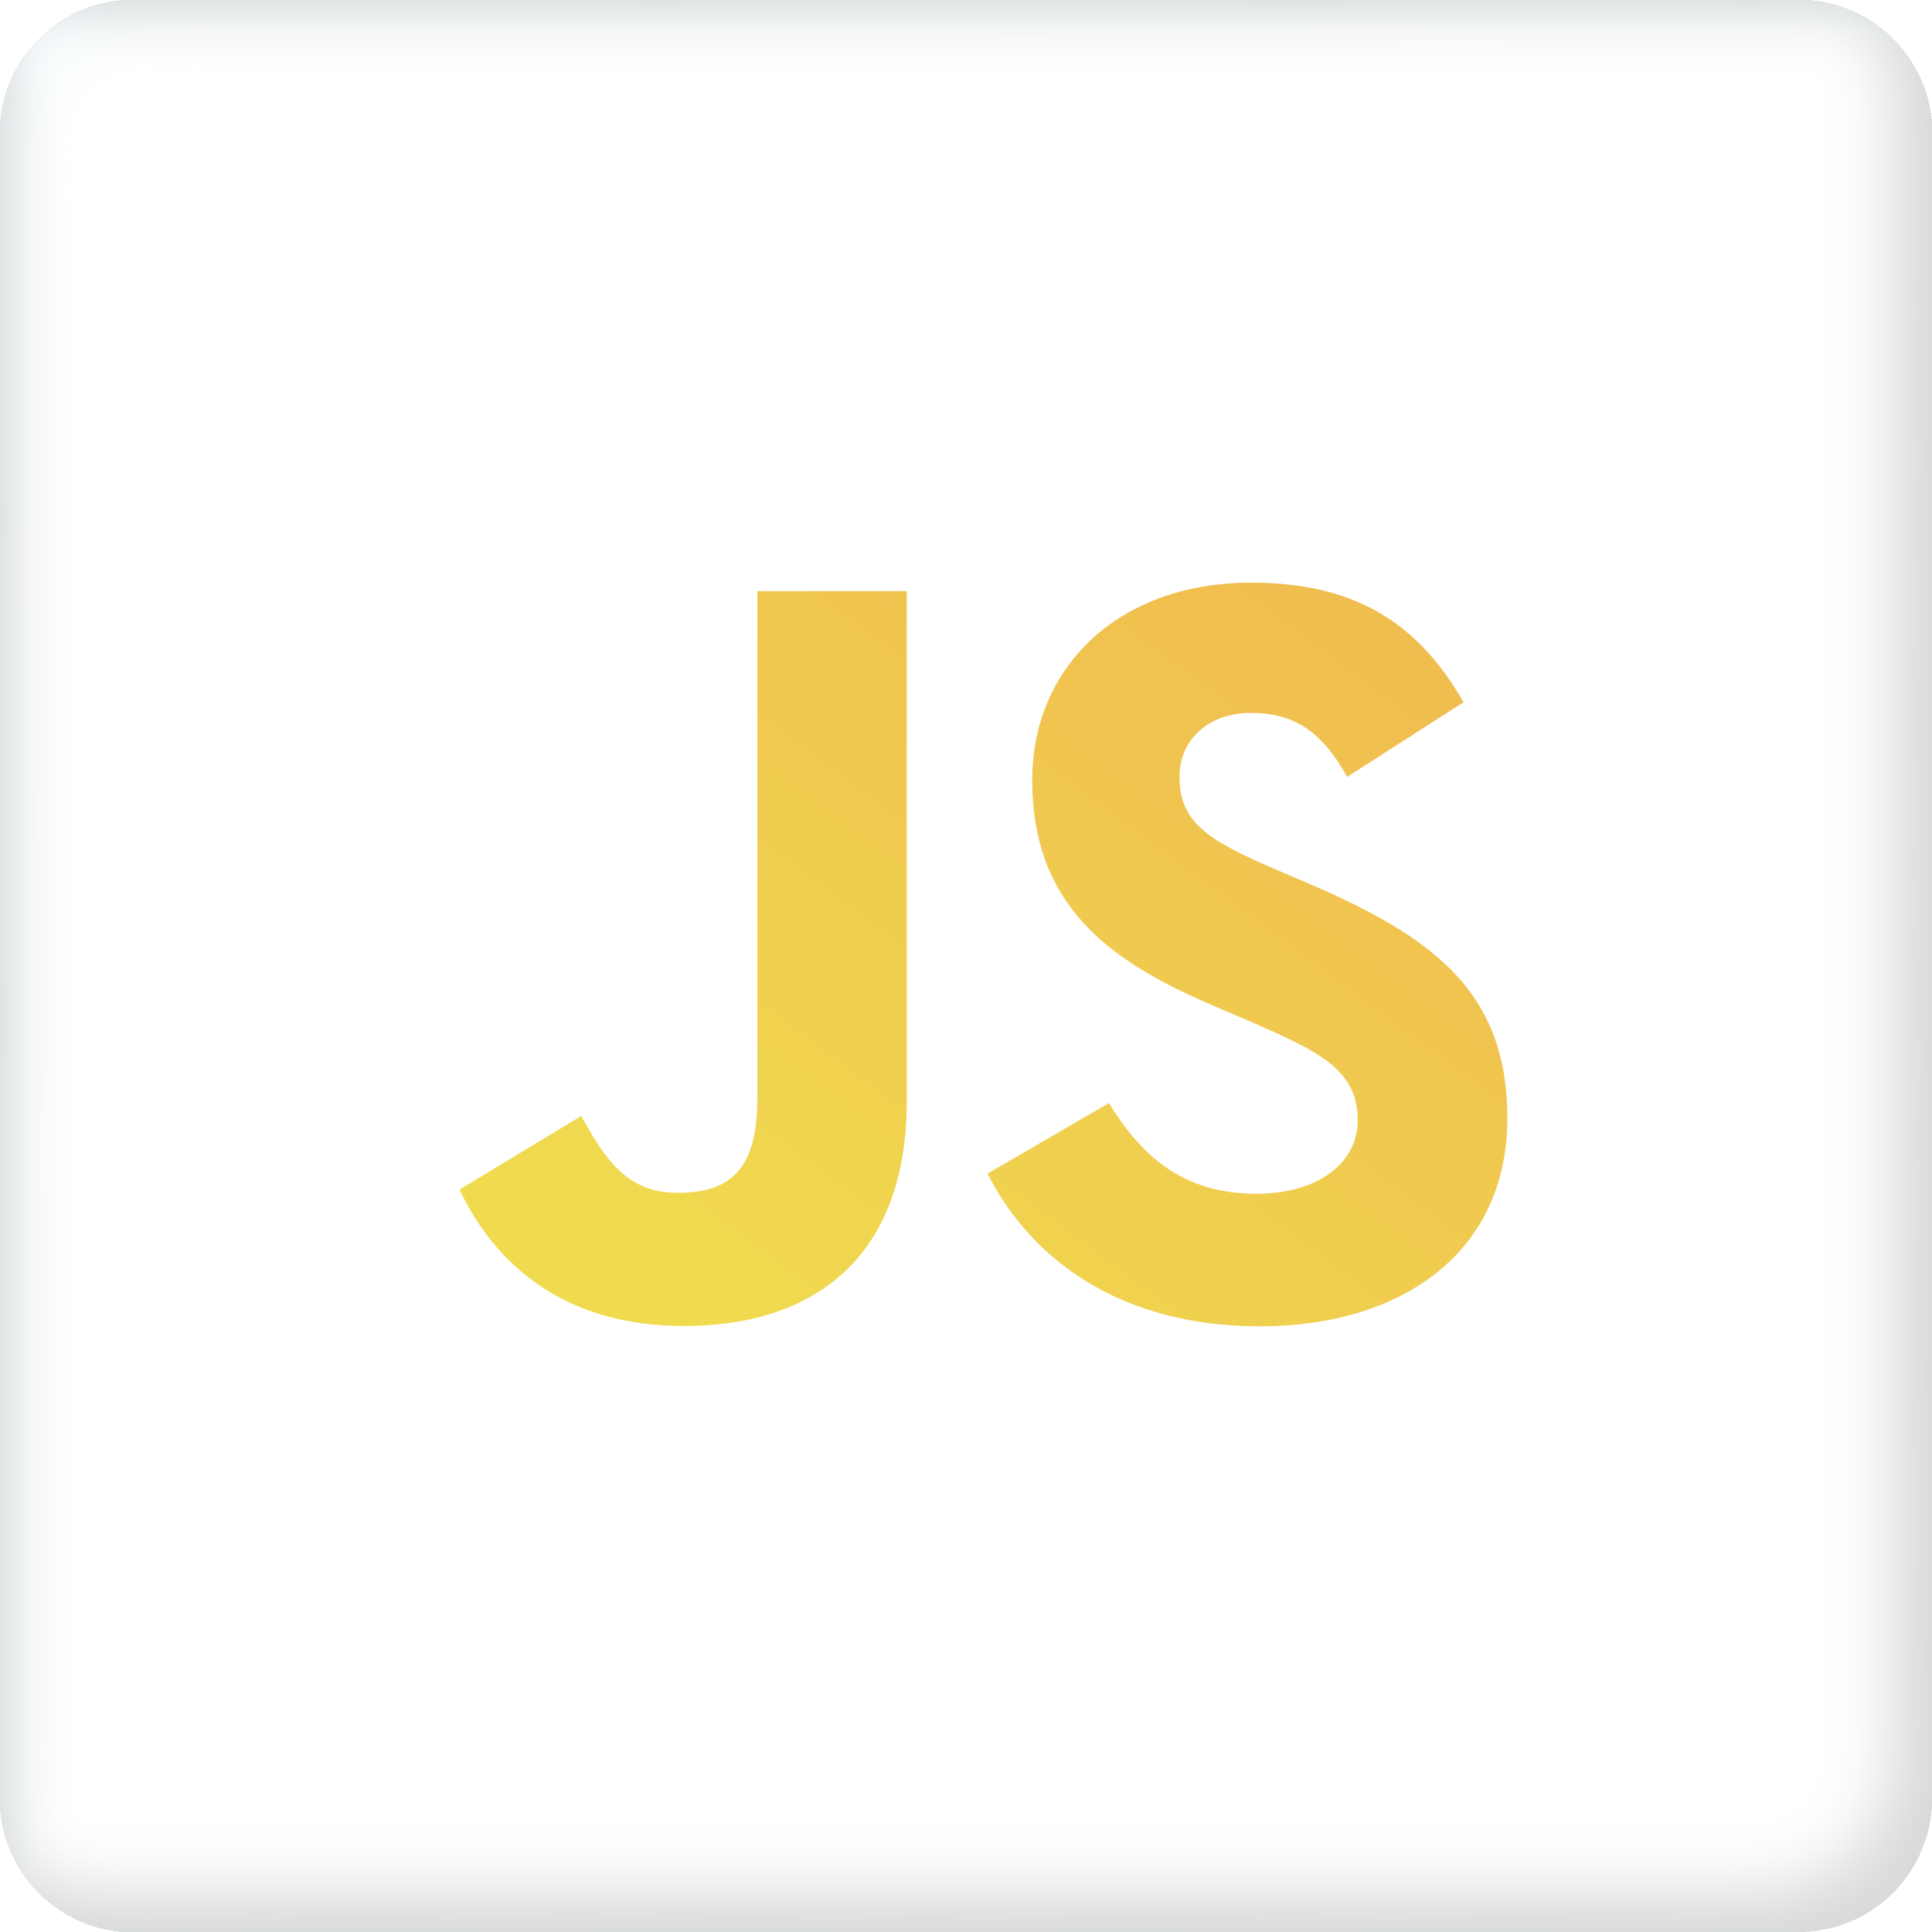
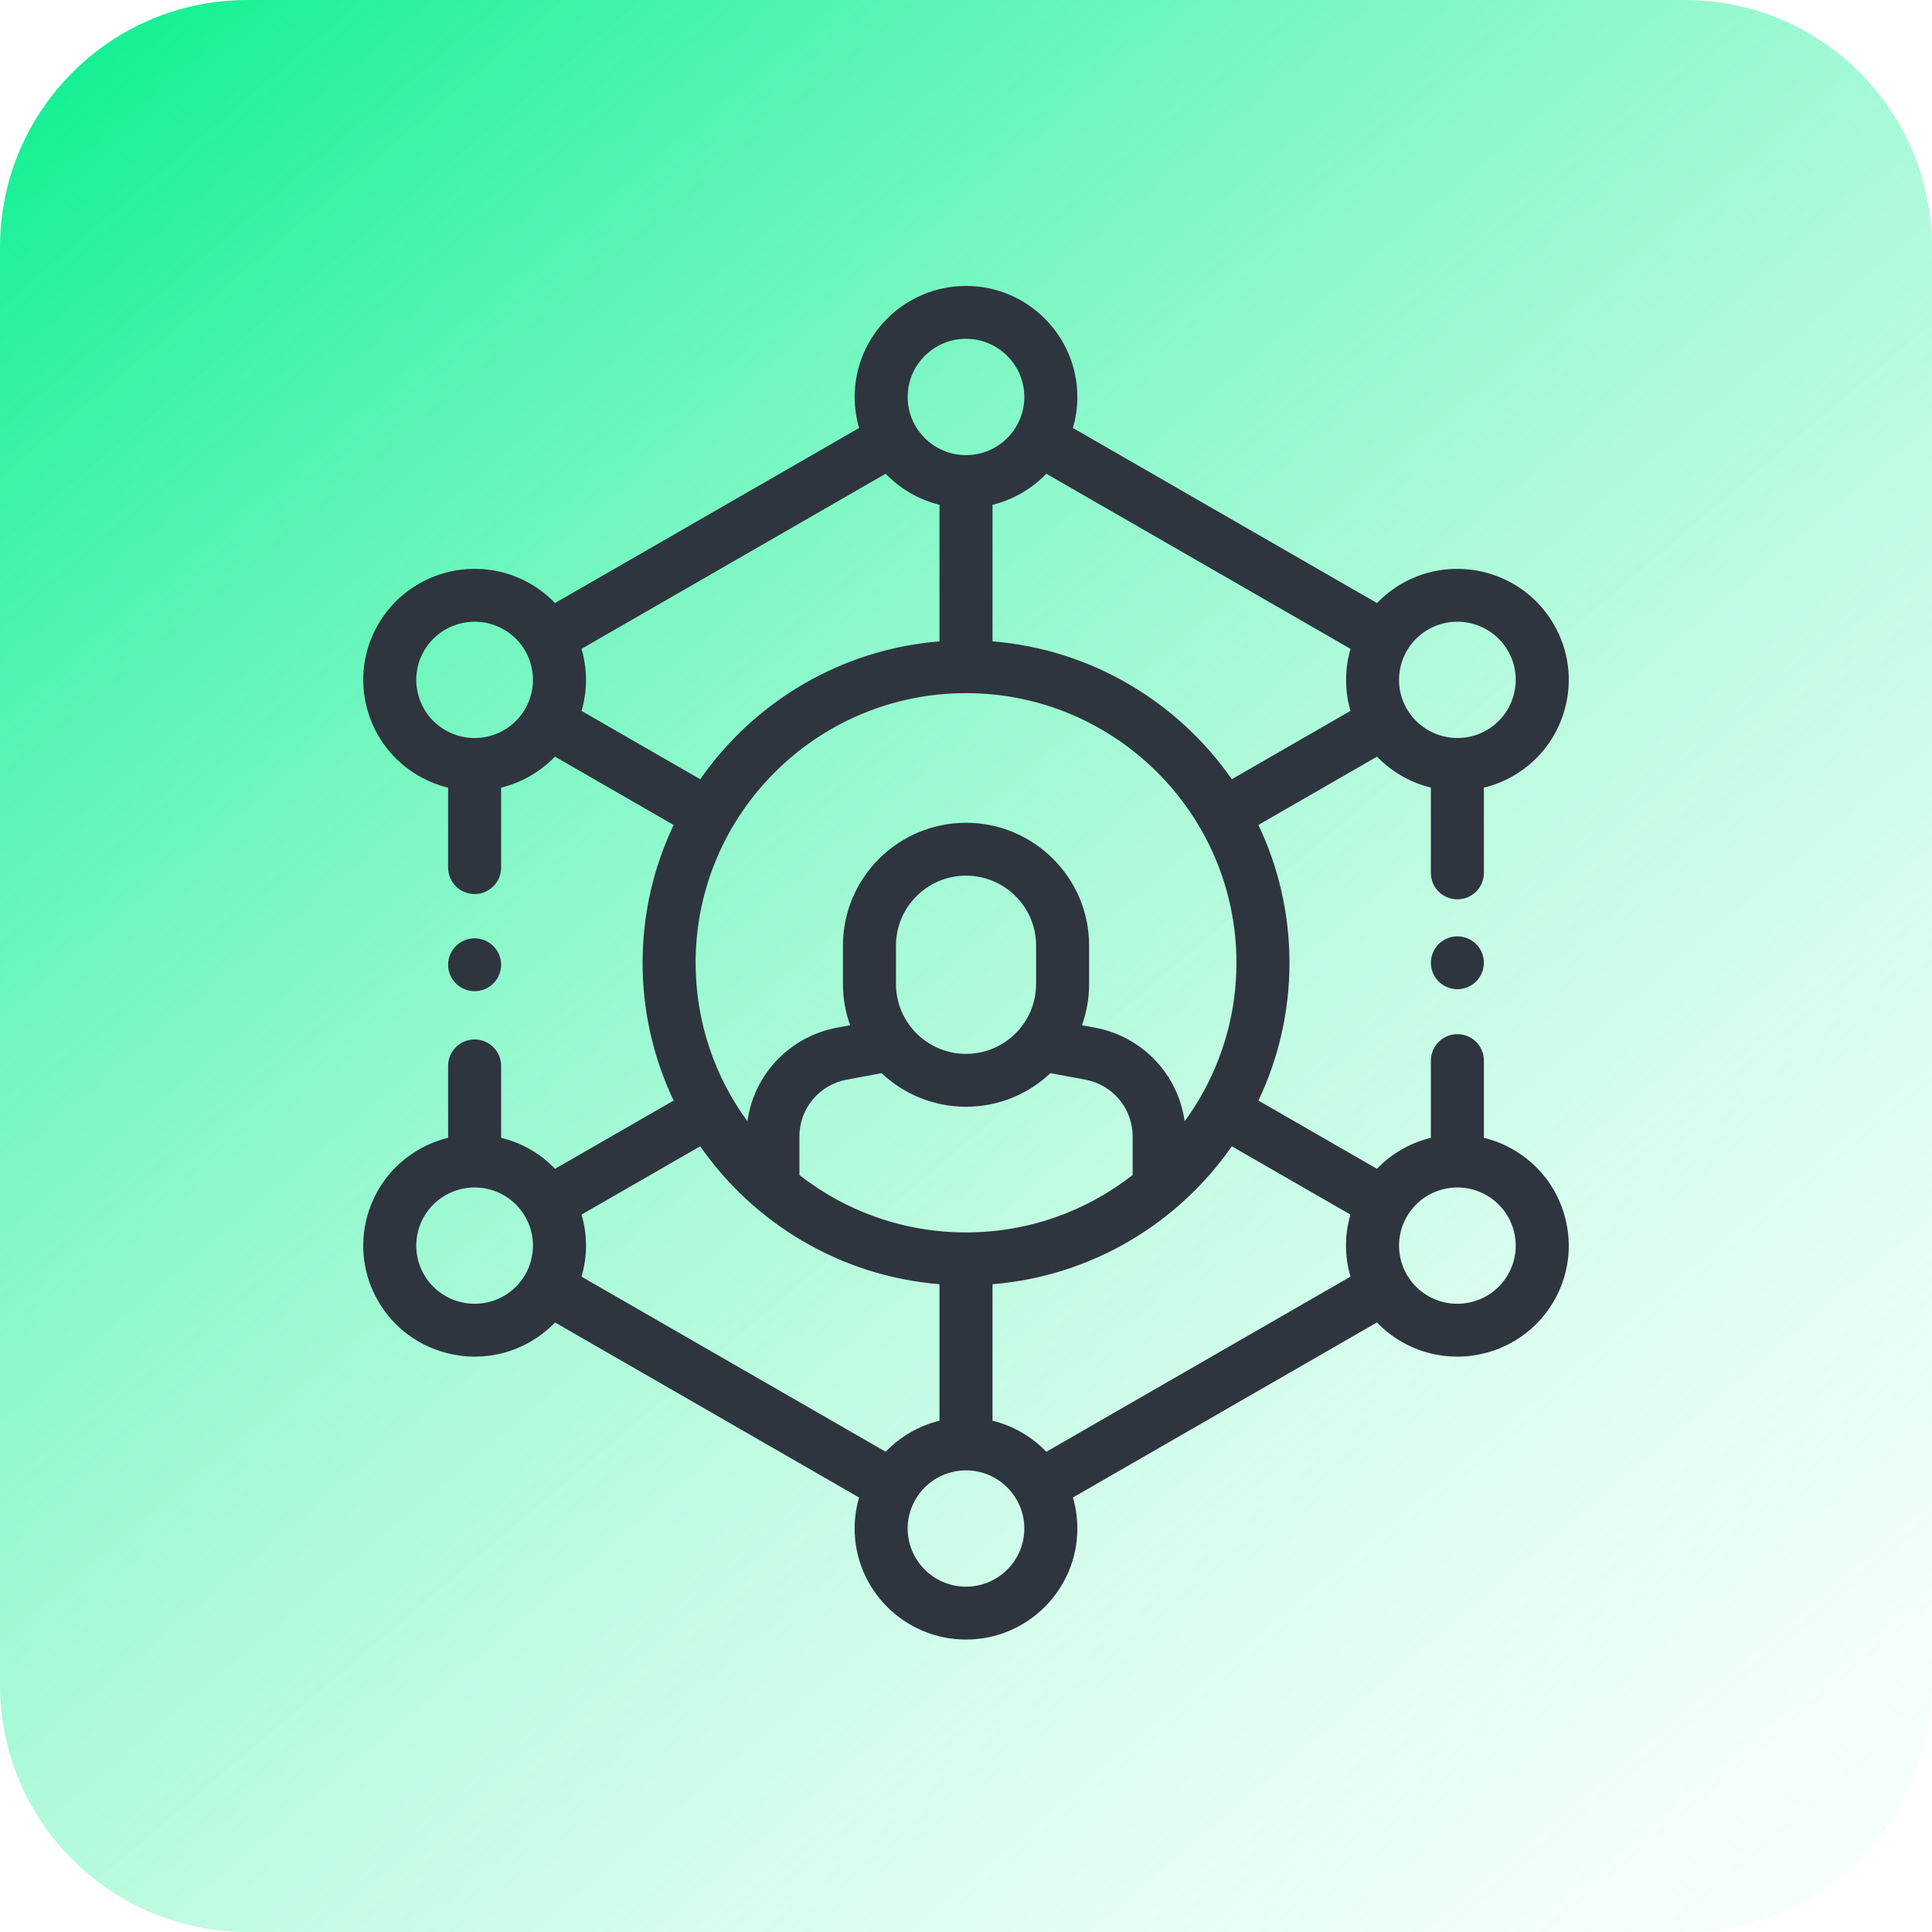
- <svg xmlns="http://www.w3.org/2000/svg" width="58" height="58" viewBox="0 0 58 58" fill="none">
-   <g filter="url(#filter0_bii_2_671)">
-     <rect width="58" height="58" rx="4" fill="url(#paint0_linear_2_671)" fill-opacity="0.33" />
-   </g>
-   <path fill-rule="evenodd" clip-rule="evenodd" d="M37.716 35.838C35.503 35.838 34.252 34.684 33.291 33.115L29.646 35.232C30.963 37.832 33.654 39.817 37.819 39.817C42.08 39.817 45.252 37.605 45.252 33.569C45.252 29.825 43.1 28.16 39.289 26.526L38.168 26.046C36.243 25.213 35.41 24.668 35.41 23.323C35.41 22.235 36.243 21.402 37.556 21.402C38.844 21.402 39.674 21.945 40.443 23.323L43.936 21.082C42.459 18.484 40.408 17.492 37.556 17.492C33.551 17.492 30.988 20.052 30.988 23.414C30.988 27.064 33.138 28.791 36.374 30.169L37.496 30.65C39.541 31.545 40.761 32.089 40.761 33.626C40.761 34.909 39.574 35.838 37.716 35.838ZM20.333 35.809C18.792 35.809 18.151 34.753 17.447 33.503L13.795 35.712C14.853 37.95 16.933 39.808 20.524 39.808C24.499 39.808 27.222 37.695 27.222 33.053V17.747H22.736V32.992C22.736 35.233 21.807 35.809 20.333 35.809Z" fill="url(#paint1_linear_2_671)" />
+ <svg xmlns="http://www.w3.org/2000/svg" width="250" height="250" viewBox="0 0 250 250" fill="none">
+   <rect width="250" height="250" rx="32" fill="url(#paint0_linear_326_6546)" />
+   <path fill-rule="evenodd" clip-rule="evenodd" d="M195.789 148.743C199.122 150.661 201.506 153.76 202.503 157.466C203.499 161.173 202.988 165.045 201.063 168.369C198.397 172.973 193.544 175.549 188.561 175.549C186.118 175.549 183.644 174.93 181.381 173.627C180.183 172.938 179.109 172.093 178.177 171.125L138.832 193.778C139.204 195.052 139.408 196.398 139.408 197.791C139.408 205.713 132.945 212.158 125 212.158C117.055 212.158 110.591 205.713 110.591 197.791C110.591 196.398 110.795 195.052 111.168 193.778L71.822 171.126C70.889 172.094 69.817 172.938 68.619 173.627C66.356 174.93 63.882 175.549 61.439 175.549C56.455 175.549 51.603 172.973 48.937 168.369C47.012 165.045 46.501 161.174 47.497 157.467C48.493 153.76 50.877 150.662 54.211 148.743C55.408 148.053 56.677 147.549 57.984 147.227V137.924C57.984 136.036 59.52 134.504 61.415 134.504C63.309 134.504 64.845 136.035 64.845 137.924V147.236C64.864 147.24 64.882 147.245 64.901 147.249L64.962 147.263C65.023 147.278 65.083 147.292 65.144 147.308C67.73 147.999 70.019 149.361 71.822 151.244L87.167 142.41C84.594 137.001 83.151 130.957 83.151 124.584C83.151 118.207 84.595 112.161 87.17 106.751L71.812 97.909C69.89 99.909 67.46 101.274 64.845 101.914V112.269C64.845 114.158 63.309 115.69 61.414 115.69C59.52 115.69 57.984 114.158 57.984 112.269V101.923C56.691 101.607 55.42 101.112 54.21 100.416C50.877 98.497 48.493 95.399 47.497 91.692C46.501 87.985 47.012 84.113 48.937 80.79C52.909 73.929 61.738 71.569 68.619 75.531C69.816 76.22 70.889 77.064 71.822 78.032L111.168 55.38C110.795 54.106 110.591 52.76 110.591 51.367C110.591 43.445 117.055 37 125 37C132.944 37 139.408 43.445 139.408 51.367C139.408 52.76 139.204 54.106 138.832 55.38L178.183 78.035C179.104 77.076 180.171 76.227 181.38 75.531C188.261 71.569 197.09 73.929 201.063 80.789C202.987 84.113 203.498 87.985 202.502 91.692C201.506 95.398 199.122 98.496 195.789 100.415C194.579 101.111 193.309 101.607 192.015 101.922V112.952C192.015 114.841 190.48 116.373 188.585 116.373C186.69 116.373 185.154 114.842 185.154 112.952V101.914C182.539 101.274 180.108 99.909 178.186 97.909L162.836 106.746C165.413 112.158 166.857 118.205 166.857 124.583C166.857 130.959 165.414 137.003 162.84 142.413L178.178 151.244C179.98 149.36 182.27 147.998 184.856 147.307C184.92 147.29 184.983 147.275 185.047 147.26L185.047 147.26L185.082 147.252C185.106 147.247 185.13 147.241 185.155 147.235V137.24C185.155 135.351 186.691 133.819 188.585 133.819C190.48 133.819 192.016 135.351 192.016 137.24V147.227C193.322 147.549 194.592 148.053 195.789 148.743ZM184.811 81.456C183.066 82.461 181.817 84.084 181.295 86.025C180.773 87.966 181.041 89.995 182.049 91.736C184.13 95.33 188.755 96.565 192.359 94.49C194.104 93.485 195.353 91.862 195.875 89.921C196.397 87.979 196.129 85.951 195.121 84.21C193.04 80.616 188.415 79.381 184.811 81.456ZM67.951 91.736C66.943 93.477 65.315 94.722 63.368 95.242C61.421 95.763 59.387 95.496 57.641 94.49C55.895 93.485 54.646 91.862 54.124 89.921C53.603 87.979 53.871 85.951 54.879 84.21C56.275 81.799 58.817 80.449 61.427 80.449C62.707 80.449 64.003 80.773 65.188 81.456C66.934 82.461 68.183 84.084 68.705 86.025C69.227 87.967 68.959 89.995 67.951 91.736ZM65.188 167.702C66.934 166.697 68.183 165.074 68.704 163.132C69.226 161.191 68.958 159.163 67.95 157.422C66.942 155.681 65.315 154.436 63.368 153.915C62.717 153.742 62.058 153.656 61.402 153.656C60.094 153.656 58.804 153.998 57.641 154.667C55.895 155.672 54.646 157.295 54.124 159.237C53.603 161.178 53.871 163.207 54.879 164.947C56.959 168.541 61.585 169.776 65.188 167.702ZM135.394 61.301L174.76 83.964C174.008 86.543 173.976 89.327 174.752 91.987L159.395 100.828C152.443 90.852 141.245 84.031 128.43 82.99V65.319C131.129 64.659 133.53 63.239 135.394 61.301ZM135.932 138.868C133.078 141.558 129.232 143.213 125.004 143.213C120.776 143.213 116.931 141.558 114.076 138.868L109.554 139.709C106.014 140.367 103.444 143.452 103.444 147.043V152.047C109.39 156.698 116.878 159.475 125.004 159.475C133.13 159.475 140.617 156.698 146.563 152.047V147.043C146.563 143.452 143.994 140.367 140.453 139.709L135.932 138.868ZM115.94 127.333V122.349C115.94 117.365 120.006 113.31 125.004 113.31C130.003 113.31 134.069 117.365 134.069 122.349V127.333C134.069 132.316 130.003 136.371 125.004 136.371C120.006 136.371 115.94 132.316 115.94 127.333ZM140.003 132.666L141.712 132.984C147.849 134.125 152.464 139.069 153.291 145.096C154.005 144.12 154.671 143.106 155.281 142.057C155.284 142.051 155.287 142.045 155.29 142.04L155.293 142.033C155.295 142.03 155.297 142.026 155.299 142.022C155.309 142.005 155.321 141.99 155.331 141.972C158.297 136.85 159.995 130.91 159.995 124.583C159.995 105.344 144.298 89.691 125.004 89.691C105.709 89.691 90.012 105.344 90.012 124.583C90.012 132.244 92.503 139.334 96.716 145.096C97.544 139.069 102.159 134.125 108.296 132.984L110.005 132.666C109.406 130.998 109.078 129.203 109.078 127.332V122.349C109.078 113.592 116.222 106.468 125.004 106.468C133.786 106.468 140.93 113.592 140.93 122.349V127.332C140.93 129.203 140.601 130.998 140.003 132.666ZM125 43.841C129.161 43.841 132.547 47.217 132.547 51.367C132.547 55.517 129.161 58.893 125 58.893C120.838 58.893 117.453 55.517 117.453 51.367C117.453 47.218 120.838 43.841 125 43.841ZM75.332 84.255C76.025 86.833 75.986 89.492 75.252 91.99L90.611 100.832C97.561 90.856 108.757 84.035 121.569 82.992V65.319C118.87 64.659 116.47 63.239 114.605 61.301L75.245 83.961C75.255 83.996 75.266 84.031 75.277 84.065C75.296 84.128 75.315 84.191 75.332 84.255ZM114.605 187.856L75.245 165.197C75.257 165.159 75.268 165.12 75.28 165.082C75.298 165.023 75.316 164.963 75.332 164.903C76.025 162.325 75.987 159.666 75.252 157.168L90.607 148.329C97.556 158.307 108.754 165.132 121.569 166.175V183.838C118.87 184.498 116.47 185.918 114.605 187.856ZM117.453 197.791C117.453 201.94 120.838 205.316 125 205.316C129.161 205.316 132.547 201.94 132.547 197.791C132.547 193.641 129.161 190.265 125 190.265C120.838 190.265 117.453 193.641 117.453 197.791ZM135.394 187.857C133.53 185.918 131.129 184.498 128.43 183.838V166.176C141.247 165.135 152.448 158.312 159.399 148.332L174.747 157.168C174.013 159.666 173.974 162.324 174.667 164.903C174.676 164.936 174.686 164.97 174.696 165.003C174.704 165.031 174.713 165.059 174.721 165.087C174.732 165.123 174.743 165.159 174.754 165.195L135.394 187.857ZM184.811 167.702C188.416 169.777 193.04 168.541 195.121 164.948C196.129 163.207 196.397 161.178 195.875 159.237C195.354 157.295 194.105 155.673 192.359 154.668C191.21 154.007 189.938 153.666 188.647 153.658L188.636 153.658L188.62 153.659L188.618 153.659C188.607 153.66 188.596 153.661 188.585 153.661C188.578 153.661 188.571 153.66 188.563 153.66L188.558 153.659L188.558 153.659L188.544 153.658L188.534 153.658C187.899 153.663 187.261 153.748 186.632 153.916C184.685 154.436 183.057 155.681 182.049 157.422C181.041 159.163 180.773 161.191 181.295 163.133C181.817 165.074 183.065 166.697 184.811 167.702ZM63.84 122.421C63.202 121.785 62.317 121.419 61.415 121.419C60.509 121.419 59.628 121.785 58.99 122.421C58.352 123.058 57.985 123.94 57.985 124.84C57.985 125.743 58.352 126.622 58.99 127.258C59.628 127.897 60.513 128.26 61.415 128.26C62.317 128.26 63.203 127.897 63.84 127.258C64.478 126.622 64.846 125.742 64.846 124.84C64.846 123.94 64.478 123.057 63.84 122.421ZM188.587 121.162C189.488 121.162 190.37 121.528 191.012 122.165C191.65 122.8 192.014 123.683 192.014 124.583C192.014 125.482 191.65 126.365 191.012 127.001C190.371 127.638 189.489 128.004 188.587 128.004C187.681 128.004 186.799 127.637 186.158 127.001C185.52 126.365 185.156 125.483 185.156 124.583C185.156 123.683 185.52 122.801 186.158 122.165C186.796 121.528 187.681 121.162 188.587 121.162Z" fill="#2F353F" />
  <defs>
-     <filter id="filter0_bii_2_671" x="-49.016" y="-49.016" width="156.032" height="156.032" filterUnits="userSpaceOnUse" color-interpolation-filters="sRGB">
-       <feFlood flood-opacity="0" result="BackgroundImageFix" />
-       <feGaussianBlur in="BackgroundImage" stdDeviation="24.508" />
-       <feComposite in2="SourceAlpha" operator="in" result="effect1_backgroundBlur_2_671" />
-       <feBlend mode="normal" in="SourceGraphic" in2="effect1_backgroundBlur_2_671" result="shape" />
-       <feColorMatrix in="SourceAlpha" type="matrix" values="0 0 0 0 0 0 0 0 0 0 0 0 0 0 0 0 0 0 127 0" result="hardAlpha" />
-       <feOffset dx="1.178" dy="1.178" />
-       <feGaussianBlur stdDeviation="1" />
-       <feComposite in2="hardAlpha" operator="arithmetic" k2="-1" k3="1" />
-       <feColorMatrix type="matrix" values="0 0 0 0 0.928 0 0 0 0 0.979 0 0 0 0 1 0 0 0 0.26 0" />
-       <feBlend mode="normal" in2="shape" result="effect2_innerShadow_2_671" />
-       <feColorMatrix in="SourceAlpha" type="matrix" values="0 0 0 0 0 0 0 0 0 0 0 0 0 0 0 0 0 0 127 0" result="hardAlpha" />
-       <feOffset dx="-1.18" dy="-1.18" />
-       <feGaussianBlur stdDeviation="1" />
-       <feComposite in2="hardAlpha" operator="arithmetic" k2="-1" k3="1" />
-       <feColorMatrix type="matrix" values="0 0 0 0 0 0 0 0 0 0 0 0 0 0 0 0 0 0 0.15 0" />
-       <feBlend mode="normal" in2="effect2_innerShadow_2_671" result="effect3_innerShadow_2_671" />
-     </filter>
-     <linearGradient id="paint0_linear_2_671" x1="8.746" y1="-4.603" x2="58" y2="58" gradientUnits="userSpaceOnUse">
-       <stop stop-color="white" />
+     <linearGradient id="paint0_linear_326_6546" x1="15.5" y1="-20" x2="290" y2="303.5" gradientUnits="userSpaceOnUse">
+       <stop stop-color="#00EF8B" />
      <stop offset="1" stop-color="white" stop-opacity="0" />
-     </linearGradient>
-     <linearGradient id="paint1_linear_2_671" x1="38.567" y1="-4.013" x2="11.098" y2="33.008" gradientUnits="userSpaceOnUse">
-       <stop stop-color="white" stop-opacity="0.01" />
-       <stop offset="0.128" stop-color="#F0B24F" />
-       <stop offset="1" stop-color="#F0DB4F" />
    </linearGradient>
  </defs>
</svg>
